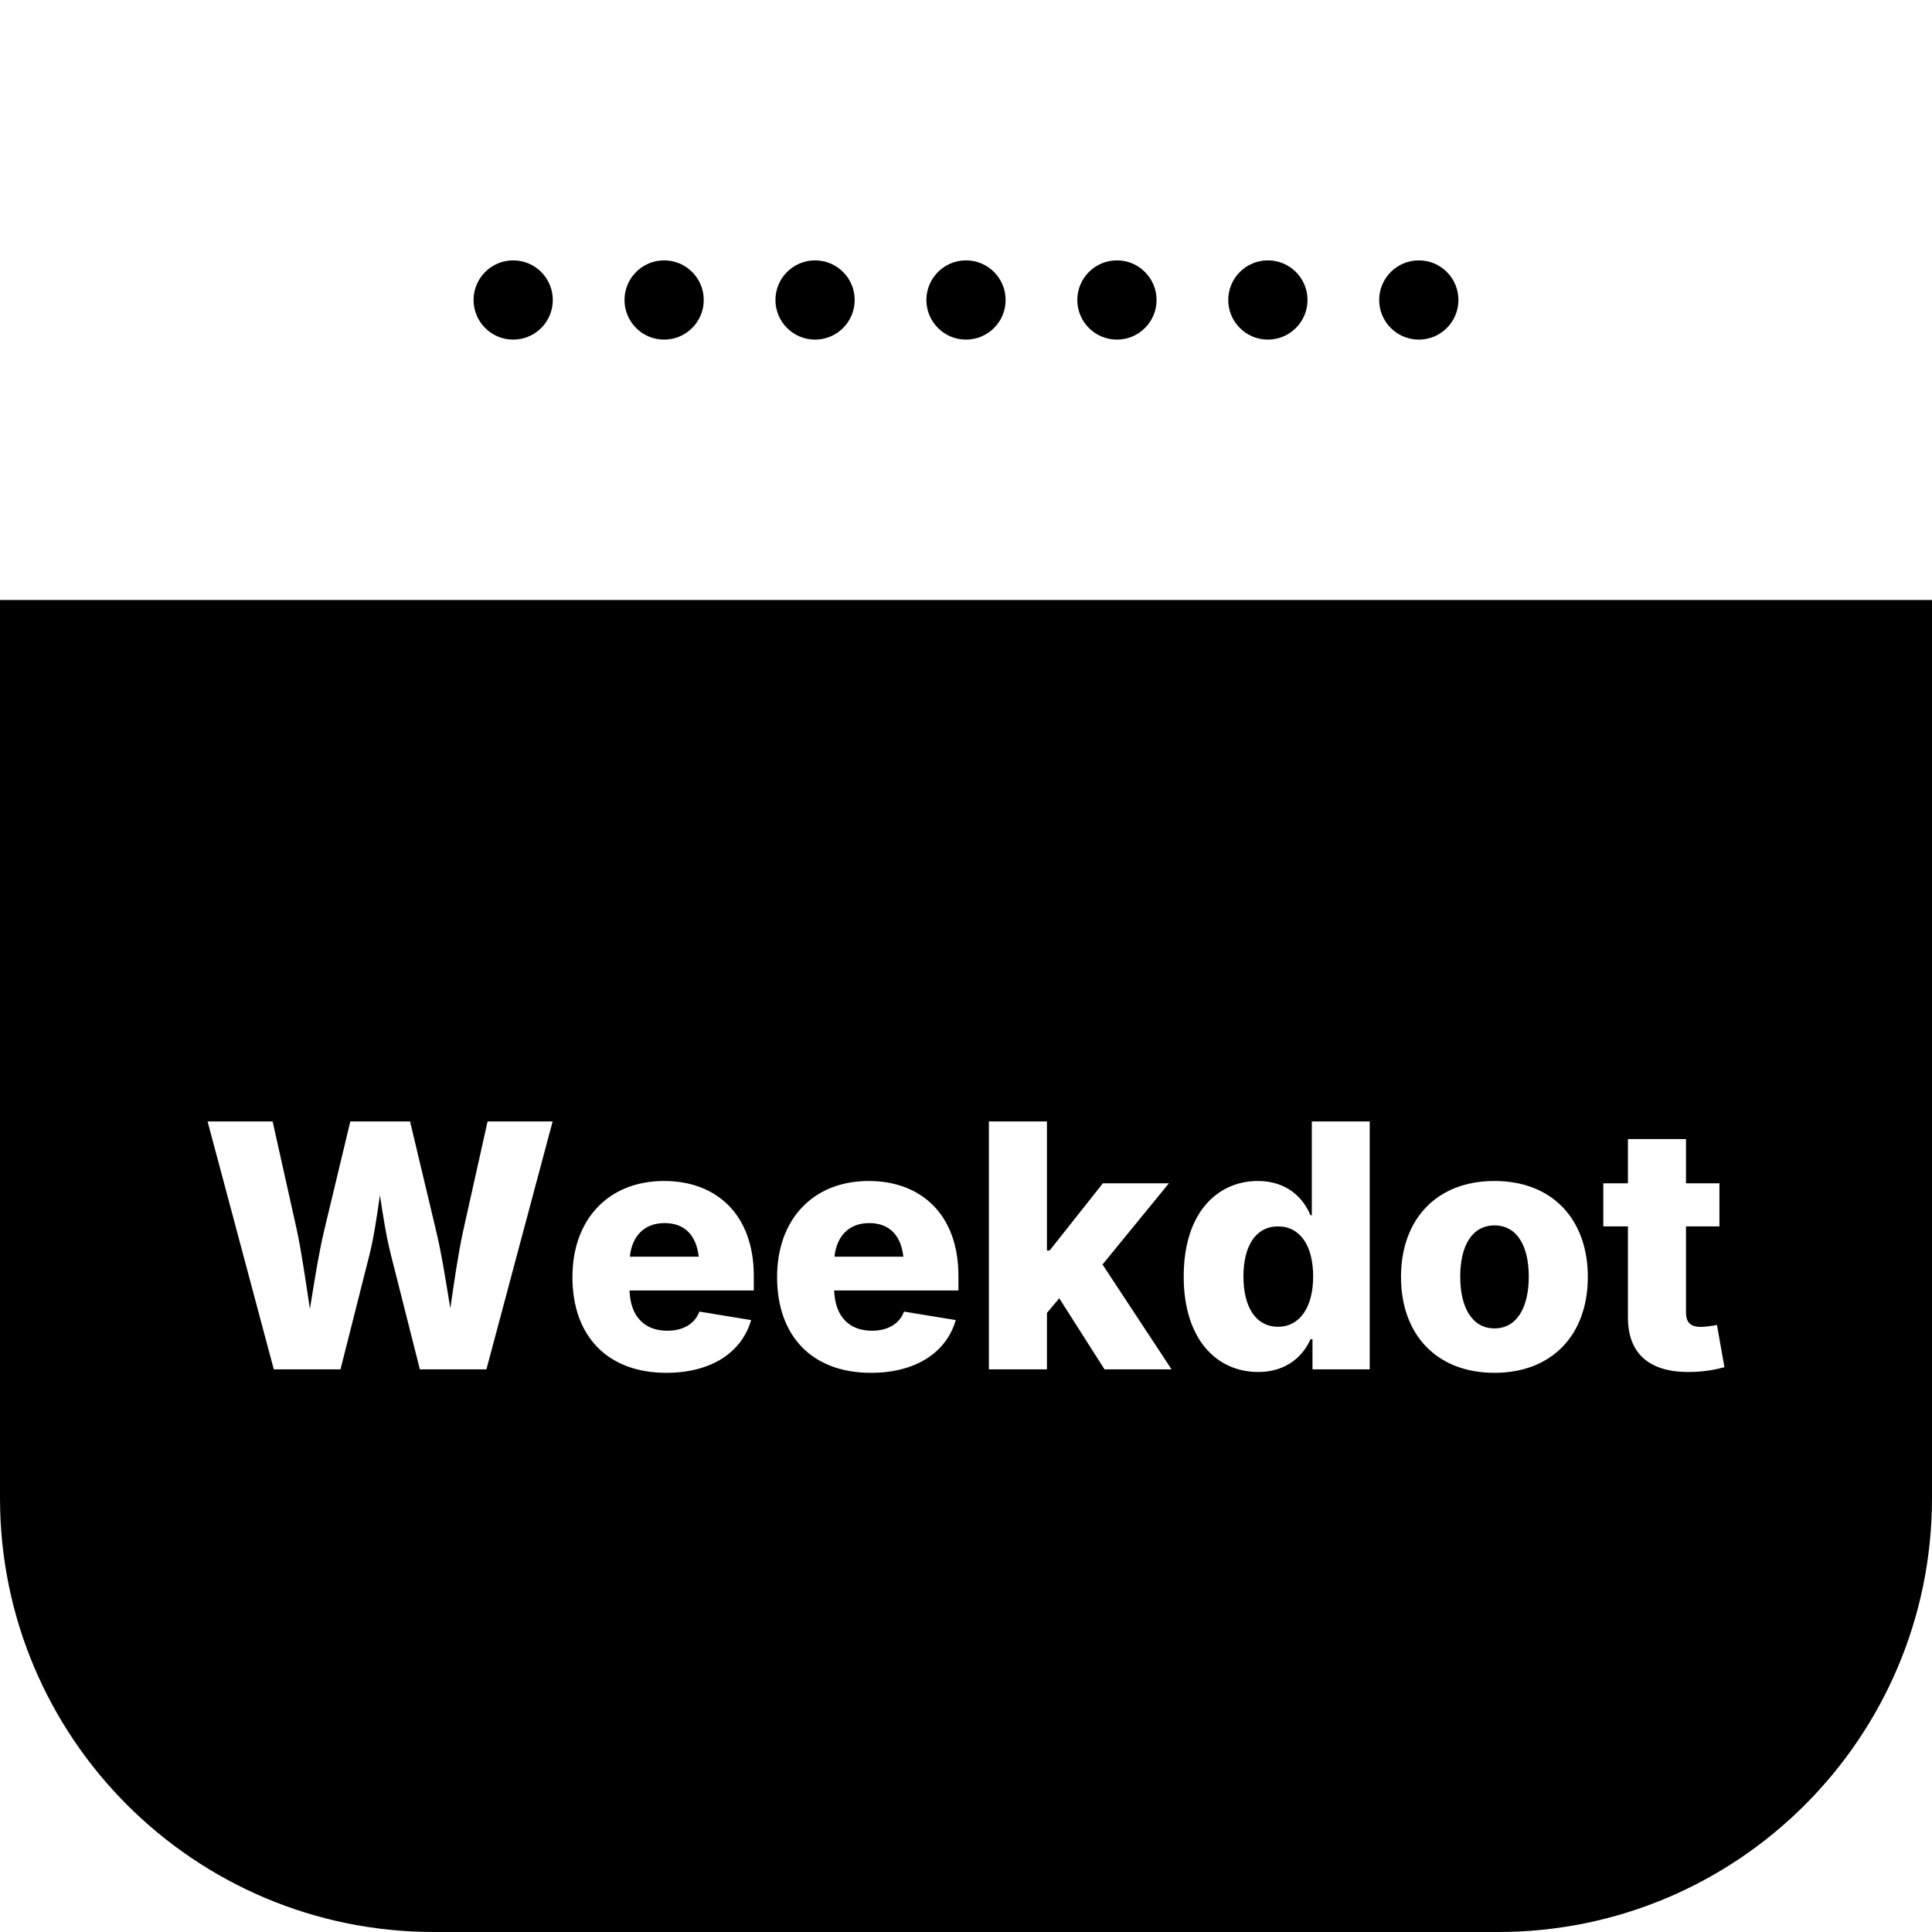
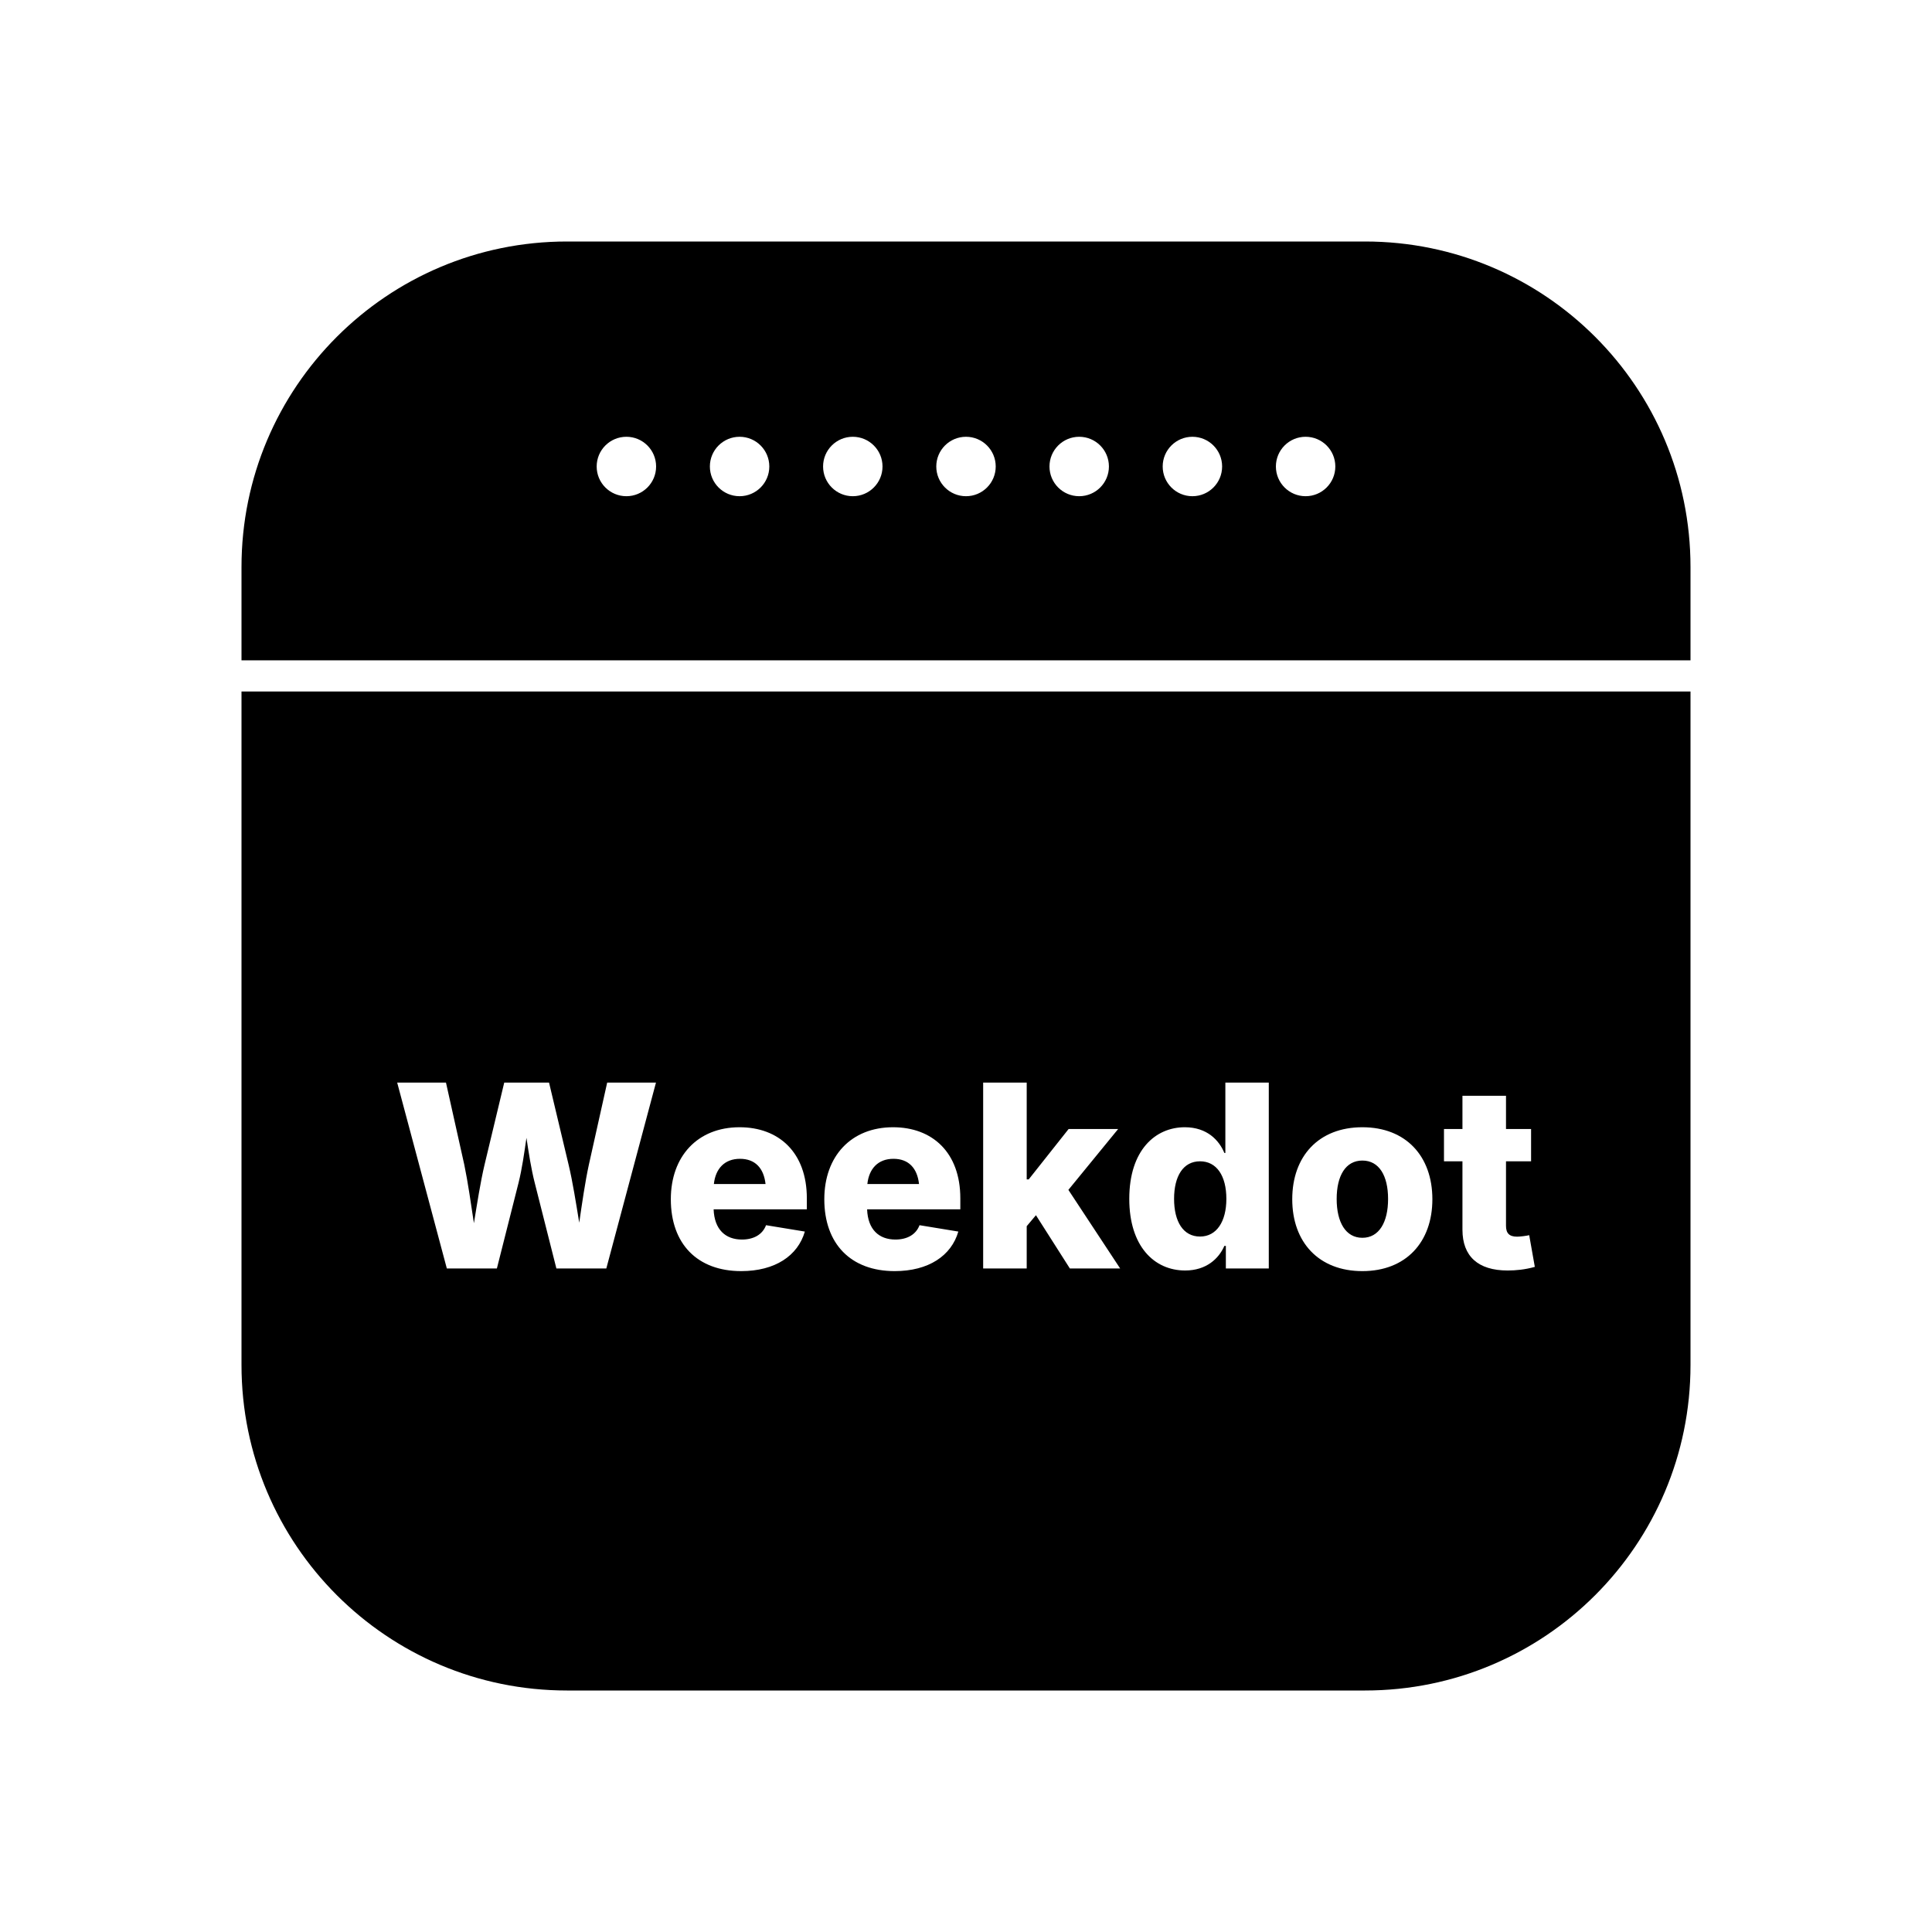
- <svg xmlns="http://www.w3.org/2000/svg" viewBox="0 0 960 960">
-   <g transform="scale(0.9375)">
+ <svg xmlns="http://www.w3.org/2000/svg" viewBox="0 0 960 960" width="960" height="960">
+   <g transform="translate(120 120) scale(0.703125)">
+     <path fill="#000" fill-rule="evenodd" d="M0 296V230A230 230 0 0 1 230 0H794A230 230 0 0 1 1024 230V296ZM251 159a21 21 0 1 0 42 0a21 21 0 1 0 -42 0ZM331 159a21 21 0 1 0 42 0a21 21 0 1 0 -42 0ZM411 159a21 21 0 1 0 42 0a21 21 0 1 0 -42 0ZM491 159a21 21 0 1 0 42 0a21 21 0 1 0 -42 0ZM571 159a21 21 0 1 0 42 0a21 21 0 1 0 -42 0ZM651 159a21 21 0 1 0 42 0a21 21 0 1 0 -42 0ZM731 159a21 21 0 1 0 42 0a21 21 0 1 0 -42 0Z" />
    <path fill="#000" fill-rule="evenodd" d="M0 318H1024V794A230 230 0 0 1 794 1024H230A230 230 0 0 1 0 794ZM145.112 725.771H180.474L195.818 665.101C198.287 655.136 199.786 644.377 201.373 633.443C203.049 644.554 204.724 655.4 207.193 665.101L222.537 725.771H257.811L292.908 594.377H258.428L245.465 652.49C242.82 664.66 240.703 679.474 238.675 693.407C236.382 679.474 234.089 664.66 231.179 652.49L217.335 594.377H185.677L171.744 652.49C168.834 664.836 166.541 679.739 164.248 693.76C162.132 679.739 160.015 664.836 157.458 652.49L144.495 594.377H110.015ZM353.137 727.623C377.035 727.623 393.173 716.776 398.111 699.669L370.686 695.171C368.217 701.785 361.956 705.312 353.666 705.312C342.026 705.312 334.178 698.258 333.649 683.972H399.522V676.212C399.522 643.672 379.681 625.947 351.991 625.947C322.361 625.947 303.402 646.406 303.402 676.829C303.402 708.399 322.185 727.623 353.137 727.623ZM333.825 666.071C334.971 655.224 341.409 648.257 352.255 648.257C363.014 648.257 369.098 654.871 370.333 666.071ZM461.603 727.623C485.501 727.623 501.638 716.776 506.577 699.669L479.152 695.171C476.682 701.785 470.421 705.312 462.132 705.312C450.492 705.312 442.644 698.258 442.115 683.972H507.988V676.212C507.988 643.672 488.146 625.947 460.457 625.947C430.827 625.947 411.868 646.406 411.868 676.829C411.868 708.399 430.651 727.623 461.603 727.623ZM442.291 666.071C443.437 655.224 449.875 648.257 460.721 648.257C471.48 648.257 477.564 654.871 478.799 666.071ZM524.125 725.771H554.901V695.877L561.427 688.116L585.413 725.771H620.951L584.355 670.215L619.54 627.182H584.531L556.312 662.808H554.901V594.377H524.125ZM666.894 727.182C681.886 727.182 690.704 718.716 694.584 709.81H695.642V725.771H725.977V594.377H695.29V644.113H694.584C690.88 635.206 682.415 625.947 666.63 625.947C645.907 625.947 627.388 641.996 627.388 676.564C627.388 709.986 644.937 727.182 666.894 727.182ZM677.388 703.196C665.484 703.196 659.046 692.614 659.046 676.564C659.046 660.515 665.484 650.021 677.388 650.021C689.117 650.021 695.995 660.25 695.995 676.564C695.995 692.702 689.029 703.196 677.388 703.196ZM792.115 727.623C822.891 727.623 841.586 707.164 841.586 676.829C841.586 646.406 822.891 625.947 792.115 625.947C761.251 625.947 742.556 646.406 742.556 676.829C742.556 707.164 761.251 727.623 792.115 727.623ZM792.115 704.078C780.299 704.078 773.949 693.055 773.949 676.653C773.949 660.162 780.299 649.492 792.115 649.492C803.932 649.492 810.281 660.162 810.281 676.653C810.281 693.055 803.932 704.078 792.115 704.078ZM911.339 627.182H893.615V603.725H862.838V627.182H849.787V650.021H862.838V698.346C862.838 717.129 873.861 727.182 894.761 727.182C900.581 727.182 907.107 726.565 913.985 724.624L910.017 702.226C908.341 702.667 903.579 703.284 901.463 703.284C895.907 703.284 893.615 700.815 893.615 695.612V650.021H911.339Z" />
-     <g fill="#000">
-       <circle cx="272" cy="159" r="21" />
-       <circle cx="352" cy="159" r="21" />
-       <circle cx="432" cy="159" r="21" />
-       <circle cx="512" cy="159" r="21" />
-       <circle cx="592" cy="159" r="21" />
-       <circle cx="672" cy="159" r="21" />
-       <circle cx="752" cy="159" r="21" />
-     </g>
  </g>
</svg>
